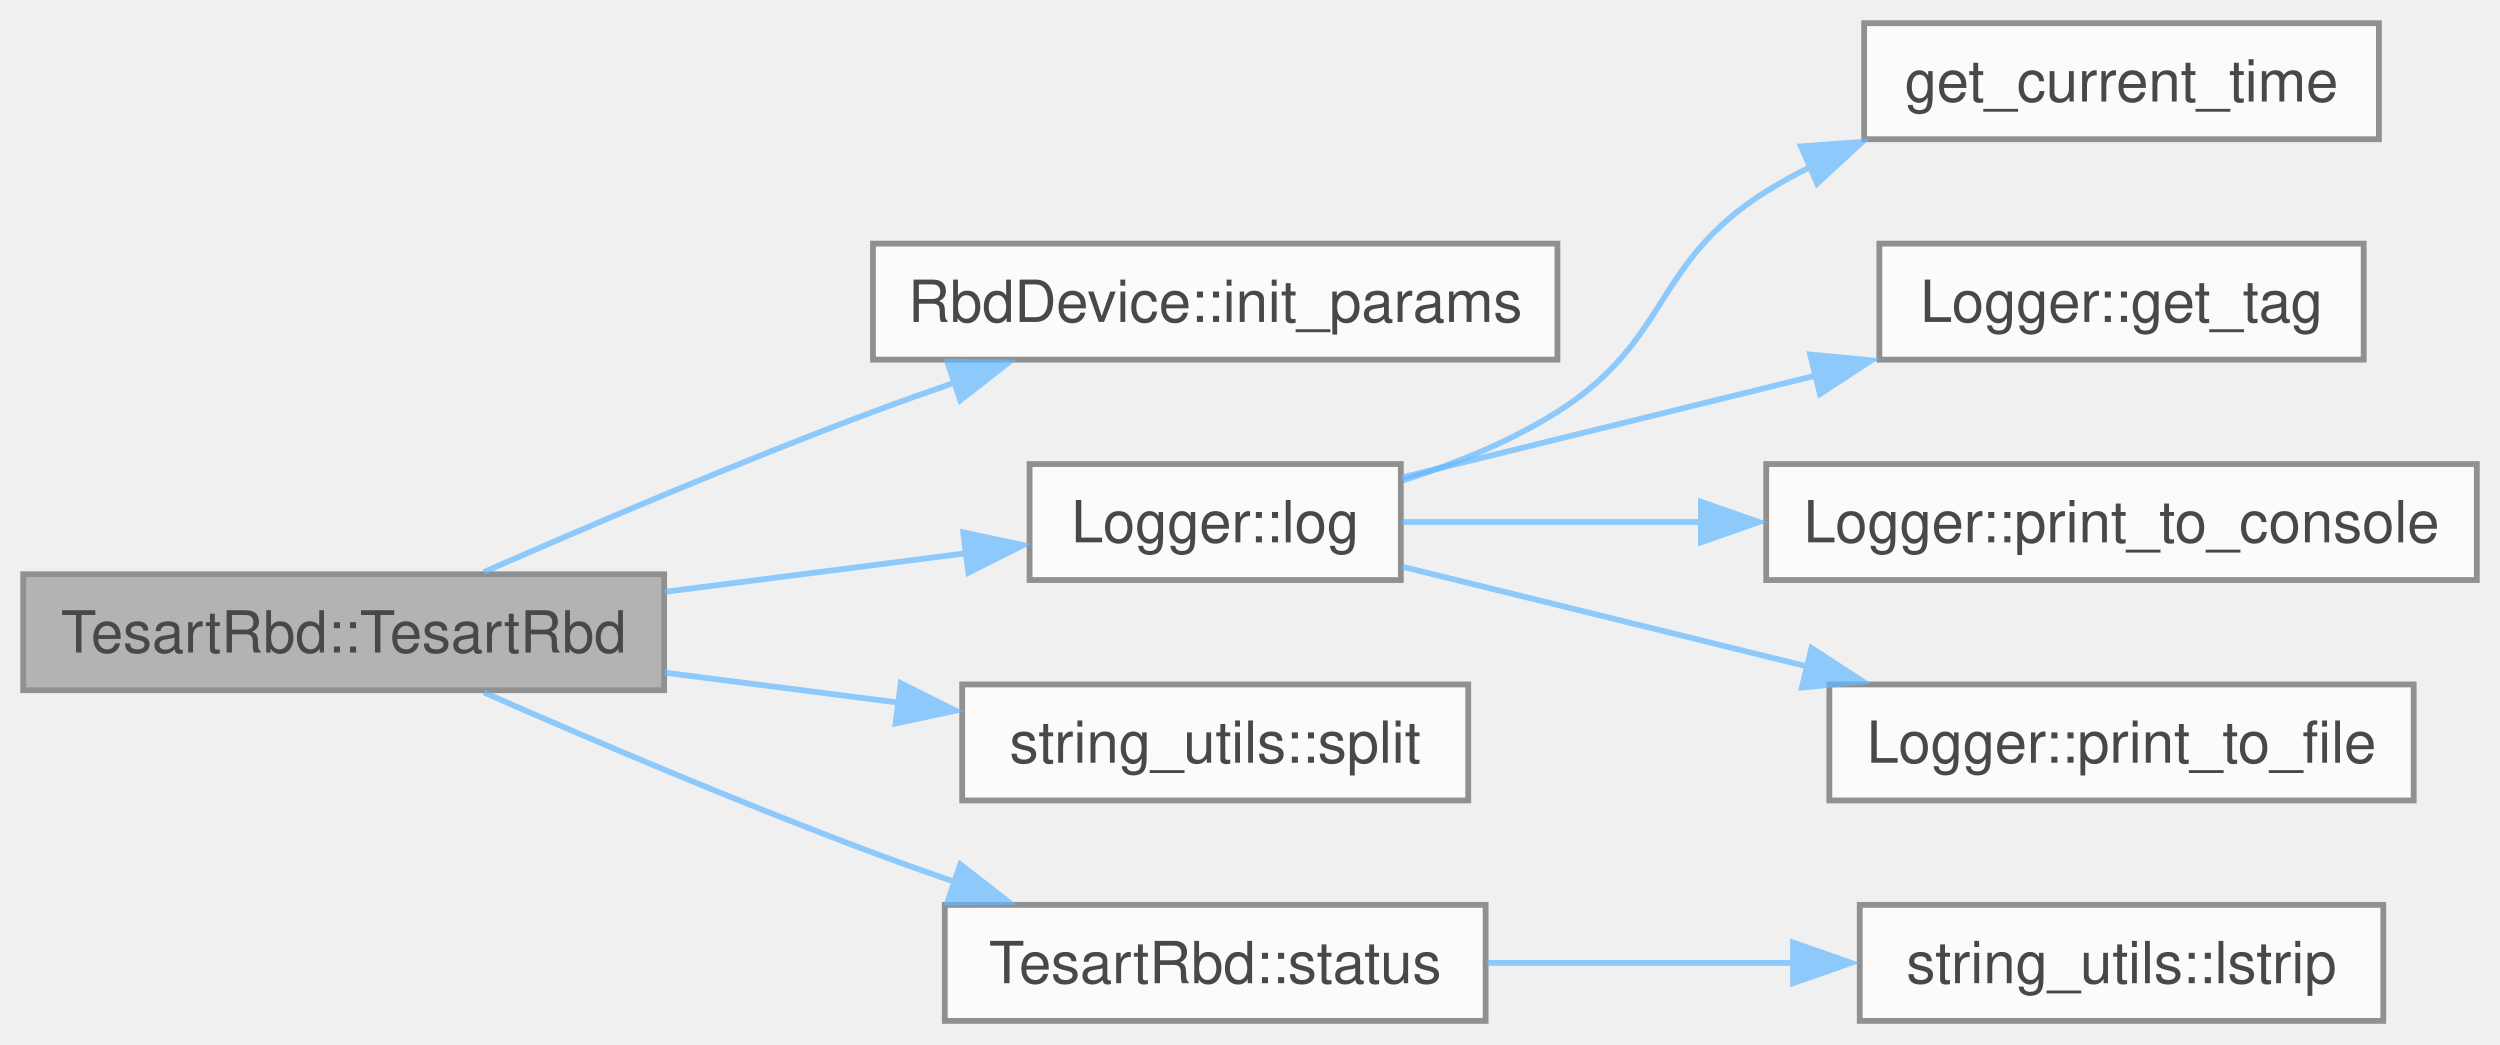
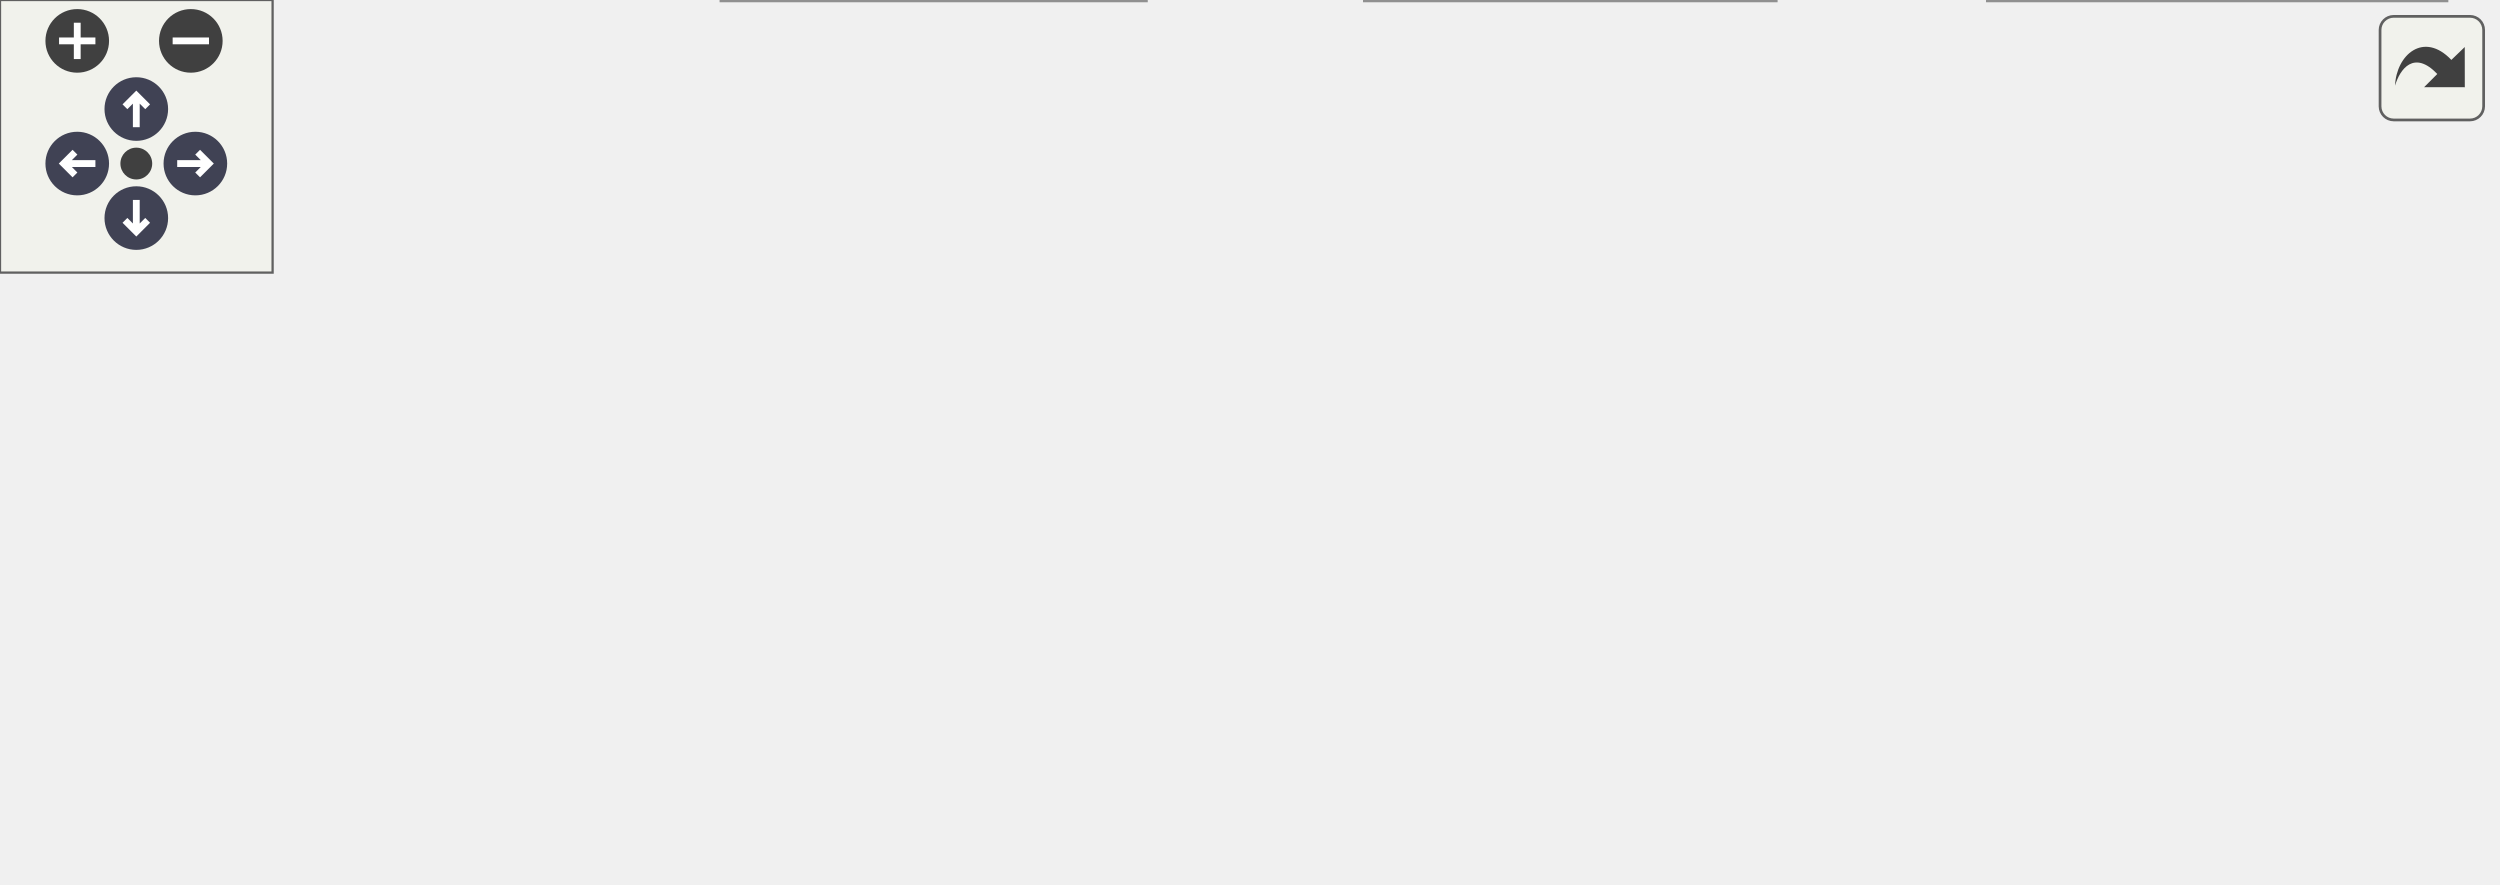
- <svg xmlns="http://www.w3.org/2000/svg" xmlns:xlink="http://www.w3.org/1999/xlink" width="431pt" height="180pt" viewBox="0.00 0.00 431.00 180.00">
-   <svg id="main" version="1.1" xml:space="preserve">
-     <style type="text/css">
+ <svg xmlns="http://www.w3.org/2000/svg" xmlns:xlink="http://www.w3.org/1999/xlink" id="main" version="1.1" xml:space="preserve">
+   <style type="text/css">
.node, .edge {opacity: 0.7;}
.node.selected, .edge.selected {opacity: 1;}
.edge:hover path { stroke: red; }
.edge:hover polygon { stroke: red; fill: red; }
</style>
-     <svg id="graph" class="graph">
-       <g id="graph0" class="graph" transform="scale(1 1) rotate(0) translate(4 176)">
-         <g id="Node000001" class="node">
-           <g id="a_Node000001">
-             <a xlink:title="Конструктор, в который передаётся адрес (или список одресов, разделённых символом ';')">
-               <polygon fill="#999999" stroke="#666666" points="110.5,-77 0,-77 0,-57 110.5,-57 110.5,-77" />
-               <text text-anchor="middle" x="55.25" y="-63.5" font-family="Helvetica,sans-Serif" font-size="10.00">TesartRbd::TesartRbd</text>
-             </a>
-           </g>
-         </g>
-         <g id="Node000002" class="node">
-           <g id="a_Node000002">
-             <a xlink:href="class_rbd_device.html#a8ae479426b12f8fcd2a08c84acdc7bb5" target="_top" xlink:title="Метод инициализирующий параметры для требуемого количества осей">
-               <polygon fill="white" stroke="#666666" points="264.5,-134 146.5,-134 146.5,-114 264.5,-114 264.5,-134" />
-               <text text-anchor="middle" x="205.5" y="-120.5" font-family="Helvetica,sans-Serif" font-size="10.00">RbdDevice::init_params</text>
-             </a>
-           </g>
-         </g>
-         <g id="edge1_Node000001_Node000002" class="edge">
-           <g id="a_edge1_Node000001_Node000002">
-             <a xlink:title=" ">
-               <path fill="none" stroke="#63b8ff" d="M79.41,-77.37C97.52,-85.33 123.41,-96.37 146.5,-105 151.03,-106.69 155.8,-108.39 160.56,-110.03" />
-               <polygon fill="#63b8ff" stroke="#63b8ff" points="159.31,-113.64 169.91,-113.51 161.55,-107 159.31,-113.64" />
-             </a>
-           </g>
-         </g>
-         <g id="Node000003" class="node">
-           <g id="a_Node000003">
-             <a xlink:href="class_logger.html#af7709105c2708359b7b082218f4cc3e1" target="_top" xlink:title="Метод, осуществляющий логирование">
-               <polygon fill="white" stroke="#666666" points="237.5,-96 173.5,-96 173.5,-76 237.5,-76 237.5,-96" />
-               <text text-anchor="middle" x="205.5" y="-82.5" font-family="Helvetica,sans-Serif" font-size="10.00">Logger::log</text>
-             </a>
-           </g>
-         </g>
-         <g id="edge2_Node000001_Node000003" class="edge">
-           <g id="a_edge2_Node000001_Node000003">
-             <a xlink:title=" ">
-               <path fill="none" stroke="#63b8ff" d="M110.61,-73.97C127.8,-76.17 146.52,-78.57 162.69,-80.64" />
-               <polygon fill="#63b8ff" stroke="#63b8ff" points="162.06,-84.22 172.42,-82.02 162.95,-77.27 162.06,-84.22" />
-             </a>
-           </g>
-         </g>
-         <g id="Node000008" class="node">
-           <g id="a_Node000008">
-             <a xlink:href="namespacestring__utils.html#a95dbb7f33d4ea2396617ddd7953302d0" target="_top" xlink:title="Деление строки на вектор строк по заданному делителю">
-               <polygon fill="white" stroke="#666666" points="249.12,-58 161.88,-58 161.88,-38 249.12,-38 249.12,-58" />
-               <text text-anchor="middle" x="205.5" y="-44.5" font-family="Helvetica,sans-Serif" font-size="10.00">string_utils::split</text>
-             </a>
-           </g>
-         </g>
-         <g id="edge7_Node000001_Node000008" class="edge">
-           <g id="a_edge7_Node000001_Node000008">
-             <a xlink:title=" ">
-               <path fill="none" stroke="#63b8ff" d="M110.61,-60.03C123.78,-58.35 137.85,-56.54 150.98,-54.86" />
-               <polygon fill="#63b8ff" stroke="#63b8ff" points="151.28,-58.22 160.75,-53.48 150.39,-51.28 151.28,-58.22" />
-             </a>
-           </g>
-         </g>
-         <g id="Node000009" class="node">
-           <g id="a_Node000009">
-             <a xlink:href="class_tesart_rbd.html#a650fde87d6af5531ac225689e1f912f1" target="_top" xlink:title="Запрос статуса оси ОПУ по номеру оси">
-               <polygon fill="white" stroke="#666666" points="252.12,-20 158.88,-20 158.88,0 252.12,0 252.12,-20" />
-               <text text-anchor="middle" x="205.5" y="-6.5" font-family="Helvetica,sans-Serif" font-size="10.00">TesartRbd::status</text>
-             </a>
-           </g>
-         </g>
-         <g id="edge8_Node000001_Node000009" class="edge">
-           <g id="a_edge8_Node000001_Node000009">
-             <a xlink:title=" ">
-               <path fill="none" stroke="#63b8ff" d="M79.41,-56.63C97.52,-48.67 123.41,-37.63 146.5,-29 151.03,-27.31 155.8,-25.61 160.56,-23.97" />
-               <polygon fill="#63b8ff" stroke="#63b8ff" points="161.55,-27 169.91,-20.49 159.31,-20.36 161.55,-27" />
-             </a>
-           </g>
-         </g>
-         <g id="Node000004" class="node">
-           <g id="a_Node000004">
-             <a xlink:href="logger_8hpp.html#a49284b7befa8e31f81e01ee8f3735dd0" target="_top" xlink:title="Функция, которая снимает значение текущего времени и конвертирует его в строку с заданным шаблоном.">
-               <polygon fill="white" stroke="#666666" points="406.12,-172 317.38,-172 317.38,-152 406.12,-152 406.12,-172" />
-               <text text-anchor="middle" x="361.75" y="-158.5" font-family="Helvetica,sans-Serif" font-size="10.00">get_current_time</text>
-             </a>
-           </g>
-         </g>
-         <g id="edge3_Node000003_Node000004" class="edge">
-           <g id="a_edge3_Node000003_Node000004">
-             <a xlink:title=" ">
-               <path fill="none" stroke="#63b8ff" d="M237.87,-93.17C246.88,-96.04 256.44,-99.9 264.5,-105 284.16,-117.45 280.78,-130.66 300.5,-143 302.94,-144.53 305.52,-145.94 308.18,-147.25" />
-               <polygon fill="#63b8ff" stroke="#63b8ff" points="306.49,-150.77 317.06,-151.54 309.27,-144.35 306.49,-150.77" />
-             </a>
-           </g>
-         </g>
-         <g id="Node000005" class="node">
-           <g id="a_Node000005">
-             <a xlink:href="class_logger.html#a6edb7b263f080d417b82a537ed50fee4" target="_top" xlink:title="Возвращает тег в зависимости от уровня логирования и от назначения тега.">
-               <polygon fill="white" stroke="#666666" points="403.5,-134 320,-134 320,-114 403.5,-114 403.5,-134" />
-               <text text-anchor="middle" x="361.75" y="-120.5" font-family="Helvetica,sans-Serif" font-size="10.00">Logger::get_tag</text>
-             </a>
-           </g>
-         </g>
-         <g id="edge4_Node000003_Node000005" class="edge">
-           <g id="a_edge4_Node000003_Node000005">
-             <a xlink:title=" ">
-               <path fill="none" stroke="#63b8ff" d="M237.71,-93.69C258.17,-98.73 285.41,-105.44 309.06,-111.26" />
-               <polygon fill="#63b8ff" stroke="#63b8ff" points="308.08,-114.88 318.63,-113.87 309.76,-108.08 308.08,-114.88" />
-             </a>
-           </g>
-         </g>
-         <g id="Node000006" class="node">
-           <g id="a_Node000006">
-             <a xlink:href="class_logger.html#a4825613142ebb093bf8fa26f21f7f3fc" target="_top" xlink:title="Метод, который выводит сообщение в консоль.">
-               <polygon fill="white" stroke="#666666" points="423,-96 300.5,-96 300.5,-76 423,-76 423,-96" />
-               <text text-anchor="middle" x="361.75" y="-82.5" font-family="Helvetica,sans-Serif" font-size="10.00">Logger::print_to_console</text>
-             </a>
-           </g>
-         </g>
-         <g id="edge5_Node000003_Node000006" class="edge">
-           <g id="a_edge5_Node000003_Node000006">
-             <a xlink:title=" ">
-               <path fill="none" stroke="#63b8ff" d="M237.71,-86C252.66,-86 271.21,-86 289.35,-86" />
-               <polygon fill="#63b8ff" stroke="#63b8ff" points="289.24,-89.5 299.24,-86 289.24,-82.5 289.24,-89.5" />
-             </a>
-           </g>
-         </g>
-         <g id="Node000007" class="node">
-           <g id="a_Node000007">
-             <a xlink:href="class_logger.html#a999bb33f7cf079cb98f32fae6016a2f3" target="_top" xlink:title="Метод, который записывает сообщение в файл.">
-               <polygon fill="white" stroke="#666666" points="412.12,-58 311.38,-58 311.38,-38 412.12,-38 412.12,-58" />
-               <text text-anchor="middle" x="361.75" y="-44.5" font-family="Helvetica,sans-Serif" font-size="10.00">Logger::print_to_file</text>
-             </a>
-           </g>
-         </g>
-         <g id="edge6_Node000003_Node000007" class="edge">
-           <g id="a_edge6_Node000003_Node000007">
-             <a xlink:title=" ">
-               <path fill="none" stroke="#63b8ff" d="M237.71,-78.31C257.79,-73.36 284.4,-66.81 307.73,-61.06" />
-               <polygon fill="#63b8ff" stroke="#63b8ff" points="308.31,-64.28 317.18,-58.49 306.64,-57.48 308.31,-64.28" />
-             </a>
-           </g>
-         </g>
-         <g id="Node000010" class="node">
-           <g id="a_Node000010">
-             <a xlink:href="namespacestring__utils.html#a9fe07494ccc7914840b0d615974bc802" target="_top" xlink:title="Делит строку на две части по требуемому символу и возвращает содержимое правой части">
-               <polygon fill="white" stroke="#666666" points="406.88,-20 316.62,-20 316.62,0 406.88,0 406.88,-20" />
-               <text text-anchor="middle" x="361.75" y="-6.5" font-family="Helvetica,sans-Serif" font-size="10.00">string_utils::lstrip</text>
-             </a>
-           </g>
-         </g>
-         <g id="edge9_Node000009_Node000010" class="edge">
-           <g id="a_edge9_Node000009_Node000010">
-             <a xlink:title=" ">
-               <path fill="none" stroke="#63b8ff" d="M252.36,-10C269.06,-10 288.1,-10 305.52,-10" />
-               <polygon fill="#63b8ff" stroke="#63b8ff" points="305.13,-13.5 315.13,-10 305.13,-6.5 305.13,-13.5" />
-             </a>
-           </g>
-         </g>
-       </g>
-     </svg>
+   <defs>
+     <circle id="rim" cx="0" cy="0" r="7" />
+     <circle id="rim2" cx="0" cy="0" r="3.5" />
+     <g id="zoomPlus">
+       <use xlink:href="#rim" fill="#404040">
+         <set attributeName="fill" to="#808080" begin="zoomplus.mouseover" end="zoomplus.mouseout" />
+       </use>
+       <path d="M-4,0h8M0,-4v8" fill="none" stroke="white" stroke-width="1.5" pointer-events="none" />
+     </g>
+     <g id="zoomMin">
+       <use xlink:href="#rim" fill="#404040">
+         <set attributeName="fill" to="#808080" begin="zoomminus.mouseover" end="zoomminus.mouseout" />
+       </use>
+       <path d="M-4,0h8" fill="none" stroke="white" stroke-width="1.5" pointer-events="none" />
+     </g>
+     <g id="arrowUp" transform="translate(30 24)">
+       <use xlink:href="#rim" />
+       <path pointer-events="none" fill="none" stroke="white" stroke-width="1.5" d="M0,-3.0v7 M-2.5,-0.5L0,-3.0L2.5,-0.5" />
+     </g>
+     <g id="arrowRight" transform="rotate(90) translate(36 -43)">
+       <use xlink:href="#rim" />
+       <path pointer-events="none" fill="none" stroke="white" stroke-width="1.5" d="M0,-3.0v7 M-2.5,-0.5L0,-3.0L2.5,-0.5" />
+     </g>
+     <g id="arrowDown" transform="rotate(180) translate(-30 -48)">
+       <use xlink:href="#rim" />
+       <path pointer-events="none" fill="none" stroke="white" stroke-width="1.5" d="M0,-3.0v7 M-2.5,-0.5L0,-3.0L2.5,-0.5" />
+     </g>
+     <g id="arrowLeft" transform="rotate(270) translate(-36 17)">
+       <use xlink:href="#rim" />
+       <path pointer-events="none" fill="none" stroke="white" stroke-width="1.5" d="M0,-3.0v7 M-2.5,-0.5L0,-3.0L2.5,-0.5" />
+     </g>
+     <g id="resetDef">
+       <use xlink:href="#rim2" fill="#404040">
+         <set attributeName="fill" to="#808080" begin="reset.mouseover" end="reset.mouseout" />
+       </use>
+     </g>
+   </defs>
+   <svg id="graph" class="graph">
+     <g id="viewport">
+       <g id="Node000001" class="node">
+         <g id="a_Node000001">
+           <a xlink:title="Конструктор, в который передаётся адрес (или список одресов, разделённых символом ';')">
+             <polygon fill="#999999" stroke="#666666" points="110.5,-77 0,-77 0,-57 110.5,-57 110.5,-77" />
+             <text text-anchor="middle" x="55.25" y="-63.5" font-family="Helvetica,sans-Serif" font-size="10.00">TesartRbd::TesartRbd</text>
+           </a>
+         </g>
+       </g>
+       <g id="Node000002" class="node">
+         <g id="a_Node000002">
+           <a xlink:href="class_rbd_device.html#a8ae479426b12f8fcd2a08c84acdc7bb5" target="_top" xlink:title="Метод инициализирующий параметры для требуемого количества осей">
+             <polygon fill="white" stroke="#666666" points="264.5,-134 146.5,-134 146.5,-114 264.5,-114 264.5,-134" />
+             <text text-anchor="middle" x="205.5" y="-120.5" font-family="Helvetica,sans-Serif" font-size="10.00">RbdDevice::init_params</text>
+           </a>
+         </g>
+       </g>
+       <g id="edge1_Node000001_Node000002" class="edge">
+         <g id="a_edge1_Node000001_Node000002">
+           <a xlink:title=" ">
+             <path fill="none" stroke="#63b8ff" d="M83.44,-77.45C106.88,-86.47 140.95,-99.57 166.98,-109.57" />
+             <polygon fill="#63b8ff" stroke="#63b8ff" points="165.64,-113.19 176.23,-113.52 168.15,-106.66 165.64,-113.19" />
+           </a>
+         </g>
+       </g>
+       <g id="Node000003" class="node">
+         <g id="a_Node000003">
+           <a xlink:href="class_logger.html#af7709105c2708359b7b082218f4cc3e1" target="_top" xlink:title="Метод, осуществляющий логирование">
+             <polygon fill="white" stroke="#666666" points="377.62,-77 313.62,-77 313.62,-57 377.62,-57 377.62,-77" />
+             <text text-anchor="middle" x="345.62" y="-63.5" font-family="Helvetica,sans-Serif" font-size="10.00">Logger::log</text>
+           </a>
+         </g>
+       </g>
+       <g id="edge2_Node000001_Node000003" class="edge">
+         <g id="a_edge2_Node000001_Node000003">
+           <a xlink:title=" ">
+             <path fill="none" stroke="#63b8ff" d="M110.83,-67C166.54,-67 251.83,-67 302.53,-67" />
+             <polygon fill="#63b8ff" stroke="#63b8ff" points="302.41,-70.5 312.41,-67 302.41,-63.5 302.41,-70.5" />
+           </a>
+         </g>
+       </g>
+       <g id="Node000008" class="node">
+         <g id="a_Node000008">
+           <a xlink:href="namespacestring__utils.html#a95dbb7f33d4ea2396617ddd7953302d0" target="_top" xlink:title="Деление строки на вектор строк по заданному делителю">
+             <polygon fill="white" stroke="#666666" points="249.12,-58 161.88,-58 161.88,-38 249.12,-38 249.12,-58" />
+             <text text-anchor="middle" x="205.5" y="-44.5" font-family="Helvetica,sans-Serif" font-size="10.00">string_utils::split</text>
+           </a>
+         </g>
+       </g>
+       <g id="edge7_Node000001_Node000008" class="edge">
+         <g id="a_edge7_Node000001_Node000008">
+           <a xlink:title=" ">
+             <path fill="none" stroke="#63b8ff" d="M110.61,-60.03C123.78,-58.35 137.85,-56.54 150.98,-54.86" />
+             <polygon fill="#63b8ff" stroke="#63b8ff" points="151.28,-58.22 160.75,-53.48 150.39,-51.28 151.28,-58.22" />
+           </a>
+         </g>
+       </g>
+       <g id="Node000009" class="node">
+         <g id="a_Node000009">
+           <a xlink:href="class_tesart_rbd.html#affbded46e17aa303601ba7ef885107b8" target="_top" xlink:title="Запрос статуса оси ОПУ по номеру оси">
+             <polygon fill="white" stroke="#666666" points="252.12,-20 158.88,-20 158.88,0 252.12,0 252.12,-20" />
+             <text text-anchor="middle" x="205.5" y="-6.5" font-family="Helvetica,sans-Serif" font-size="10.00">TesartRbd::status</text>
+           </a>
+         </g>
+       </g>
+       <g id="edge8_Node000001_Node000009" class="edge">
+         <g id="a_edge8_Node000001_Node000009">
+           <a xlink:title=" ">
+             <path fill="none" stroke="#63b8ff" d="M79.41,-56.63C97.52,-48.67 123.41,-37.63 146.5,-29 151.03,-27.31 155.8,-25.61 160.56,-23.97" />
+             <polygon fill="#63b8ff" stroke="#63b8ff" points="161.55,-27 169.91,-20.49 159.31,-20.36 161.55,-27" />
+           </a>
+         </g>
+       </g>
+       <g id="Node000004" class="node">
+         <g id="a_Node000004">
+           <a xlink:href="logger_8hpp.html#a49284b7befa8e31f81e01ee8f3735dd0" target="_top" xlink:title="Функция, которая снимает значение текущего времени и конвертирует его в строку с заданным шаблоном.">
+             <polygon fill="white" stroke="#666666" points="532.38,-134 443.62,-134 443.62,-114 532.38,-114 532.38,-134" />
+             <text text-anchor="middle" x="488" y="-120.5" font-family="Helvetica,sans-Serif" font-size="10.00">get_current_time</text>
+           </a>
+         </g>
+       </g>
+       <g id="edge3_Node000003_Node000004" class="edge">
+         <g id="a_edge3_Node000003_Node000004">
+           <a xlink:title=" ">
+             <path fill="none" stroke="#63b8ff" d="M366.7,-77.47C382.71,-85.58 405.83,-96.78 426.75,-105 431.24,-106.76 435.96,-108.48 440.7,-110.11" />
+             <polygon fill="#63b8ff" stroke="#63b8ff" points="439.44,-113.72 450.04,-113.55 441.65,-107.07 439.44,-113.72" />
+           </a>
+         </g>
+       </g>
+       <g id="Node000005" class="node">
+         <g id="a_Node000005">
+           <a xlink:href="class_logger.html#a6edb7b263f080d417b82a537ed50fee4" target="_top" xlink:title="Возвращает тег в зависимости от уровня логирования и от назначения тега.">
+             <polygon fill="white" stroke="#666666" points="529.75,-96 446.25,-96 446.25,-76 529.75,-76 529.75,-96" />
+             <text text-anchor="middle" x="488" y="-82.5" font-family="Helvetica,sans-Serif" font-size="10.00">Logger::get_tag</text>
+           </a>
+         </g>
+       </g>
+       <g id="edge4_Node000003_Node000005" class="edge">
+         <g id="a_edge4_Node000003_Node000005">
+           <a xlink:title=" ">
+             <path fill="none" stroke="#63b8ff" d="M377.78,-71.22C394.6,-73.49 415.81,-76.36 435.06,-78.97" />
+             <polygon fill="#63b8ff" stroke="#63b8ff" points="434.43,-82.55 444.81,-80.42 435.37,-75.61 434.43,-82.55" />
+           </a>
+         </g>
+       </g>
+       <g id="Node000006" class="node">
+         <g id="a_Node000006">
+           <a xlink:href="class_logger.html#a4825613142ebb093bf8fa26f21f7f3fc" target="_top" xlink:title="Метод, который выводит сообщение в консоль.">
+             <polygon fill="white" stroke="#666666" points="549.25,-58 426.75,-58 426.75,-38 549.25,-38 549.25,-58" />
+             <text text-anchor="middle" x="488" y="-44.5" font-family="Helvetica,sans-Serif" font-size="10.00">Logger::print_to_console</text>
+           </a>
+         </g>
+       </g>
+       <g id="edge5_Node000003_Node000006" class="edge">
+         <g id="a_edge5_Node000003_Node000006">
+           <a xlink:title=" ">
+             <path fill="none" stroke="#63b8ff" d="M377.78,-62.78C389.06,-61.26 402.31,-59.46 415.62,-57.66" />
+             <polygon fill="#63b8ff" stroke="#63b8ff" points="415.83,-61.03 425.27,-56.22 414.9,-54.09 415.83,-61.03" />
+           </a>
+         </g>
+       </g>
+       <g id="Node000007" class="node">
+         <g id="a_Node000007">
+           <a xlink:href="class_logger.html#a999bb33f7cf079cb98f32fae6016a2f3" target="_top" xlink:title="Метод, который записывает сообщение в файл.">
+             <polygon fill="white" stroke="#666666" points="538.38,-20 437.62,-20 437.62,0 538.38,0 538.38,-20" />
+             <text text-anchor="middle" x="488" y="-6.5" font-family="Helvetica,sans-Serif" font-size="10.00">Logger::print_to_file</text>
+           </a>
+         </g>
+       </g>
+       <g id="edge6_Node000003_Node000007" class="edge">
+         <g id="a_edge6_Node000003_Node000007">
+           <a xlink:title=" ">
+             <path fill="none" stroke="#63b8ff" d="M366.7,-56.53C382.71,-48.42 405.83,-37.22 426.75,-29 431.24,-27.24 435.96,-25.52 440.7,-23.89" />
+             <polygon fill="#63b8ff" stroke="#63b8ff" points="441.65,-26.93 450.04,-20.45 439.44,-20.28 441.65,-26.93" />
+           </a>
+         </g>
+       </g>
+       <g id="edge9_Node000009_Node000003" class="edge">
+         <g id="a_edge9_Node000009_Node000003">
+           <a xlink:title=" ">
+             <path fill="none" stroke="#63b8ff" d="M240.8,-20.44C248.66,-23.05 256.92,-25.98 264.5,-29 281.46,-35.77 299.91,-44.42 314.82,-51.76" />
+             <polygon fill="#63b8ff" stroke="#63b8ff" points="313.01,-55.27 323.52,-56.6 316.13,-49 313.01,-55.27" />
+           </a>
+         </g>
+       </g>
+       <g id="Node000010" class="node">
+         <g id="a_Node000010">
+           <a xlink:href="namespacestring__utils.html#a9fe07494ccc7914840b0d615974bc802" target="_top" xlink:title="Делит строку на две части по требуемому символу и возвращает содержимое правой части">
+             <polygon fill="white" stroke="#666666" points="390.75,-20 300.5,-20 300.5,0 390.75,0 390.75,-20" />
+             <text text-anchor="middle" x="345.62" y="-6.5" font-family="Helvetica,sans-Serif" font-size="10.00">string_utils::lstrip</text>
+           </a>
+         </g>
+       </g>
+       <g id="edge10_Node000009_Node000010" class="edge">
+         <g id="a_edge10_Node000009_Node000010">
+           <a xlink:title=" ">
+             <path fill="none" stroke="#63b8ff" d="M252.49,-10C264.27,-10 277.06,-10 289.25,-10" />
+             <polygon fill="#63b8ff" stroke="#63b8ff" points="289.24,-13.5 299.24,-10 289.24,-6.5 289.24,-13.5" />
+           </a>
+         </g>
+       </g>
+     </g>
+   </svg>
+   <g id="navigator" transform="translate(0 0)" fill="#404254">
+     <rect fill="#f2f5e9" fill-opacity="0.5" stroke="#606060" stroke-width=".5" x="0" y="0" width="60" height="60" />
+     <use id="zoomplus" xlink:href="#zoomPlus" x="17" y="9" />
+     <use id="zoomminus" xlink:href="#zoomMin" x="42" y="9" />
+     <use id="reset" xlink:href="#resetDef" x="30" y="36" />
+     <use id="arrowup" xlink:href="#arrowUp" x="0" y="0" />
+     <use id="arrowright" xlink:href="#arrowRight" x="0" y="0" />
+     <use id="arrowdown" xlink:href="#arrowDown" x="0" y="0" />
+     <use id="arrowleft" xlink:href="#arrowLeft" x="0" y="0" />
+   </g>
+   <svg viewBox="0 0 15 15" width="100%" height="30px" preserveAspectRatio="xMaxYMin meet">
+     <g id="arrow_out" transform="scale(0.3 0.3)">
+       <a xlink:href="class_tesart_rbd_a592c41abaa2f8d44ffecb17434644d51_cgraph_org.svg" target="_base">
+         <rect id="button" ry="5" rx="5" y="6" x="6" height="38" width="38" fill="#f2f5e9" fill-opacity="0.5" stroke="#606060" stroke-width="1.0" />
+         <path id="arrow" d="M 11.5,31.437 C 11.94,20.098 22.043,11.323 32.159,21.979 L 37.069,17.246 C 37.069,17.246 37.088,32 37.088,32 L 22.16,31.978 C 22.16,31.978 26.998,27.14 26.998,27.14 C 18.529,18.264 13.292,25.23 11.5,31.437 z" style="fill:#404040;" />
+       </a>
+     </g>
  </svg>
  <style type="text/css">

[data-mouse-over-selected='false'] { opacity: 0.7; }
[data-mouse-over-selected='true']  { opacity: 1.0; }

</style>
</svg>
